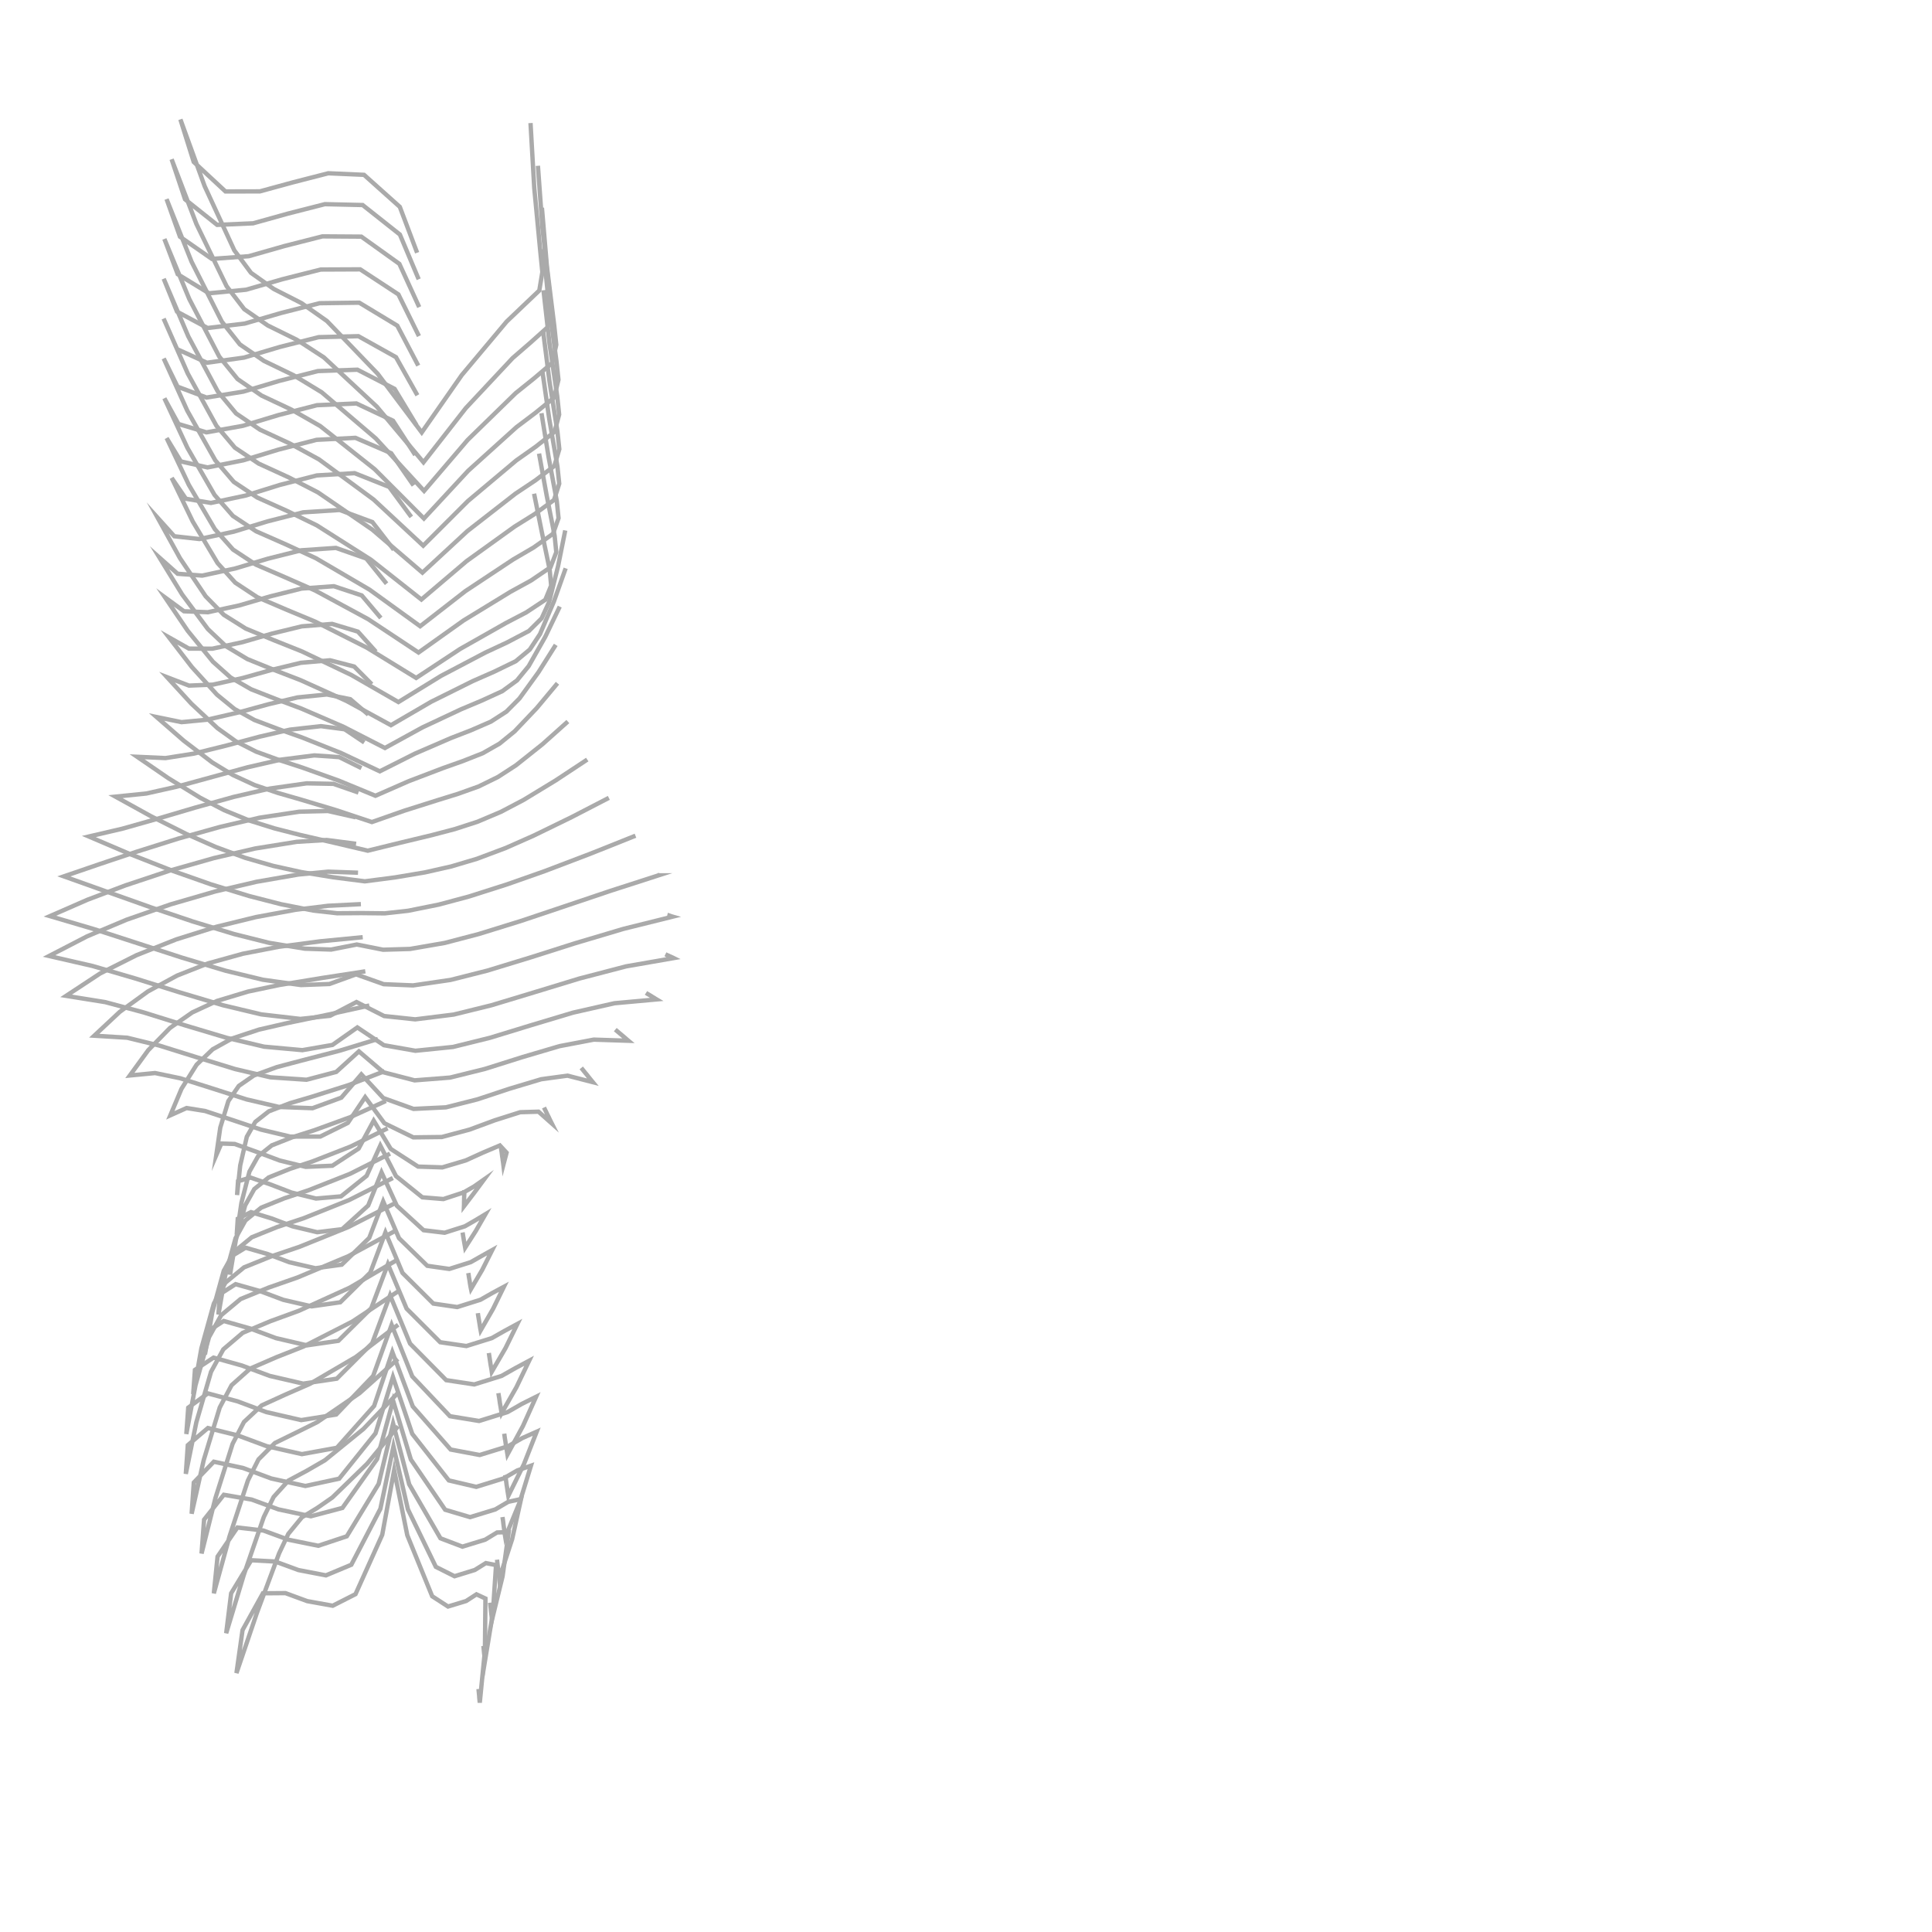
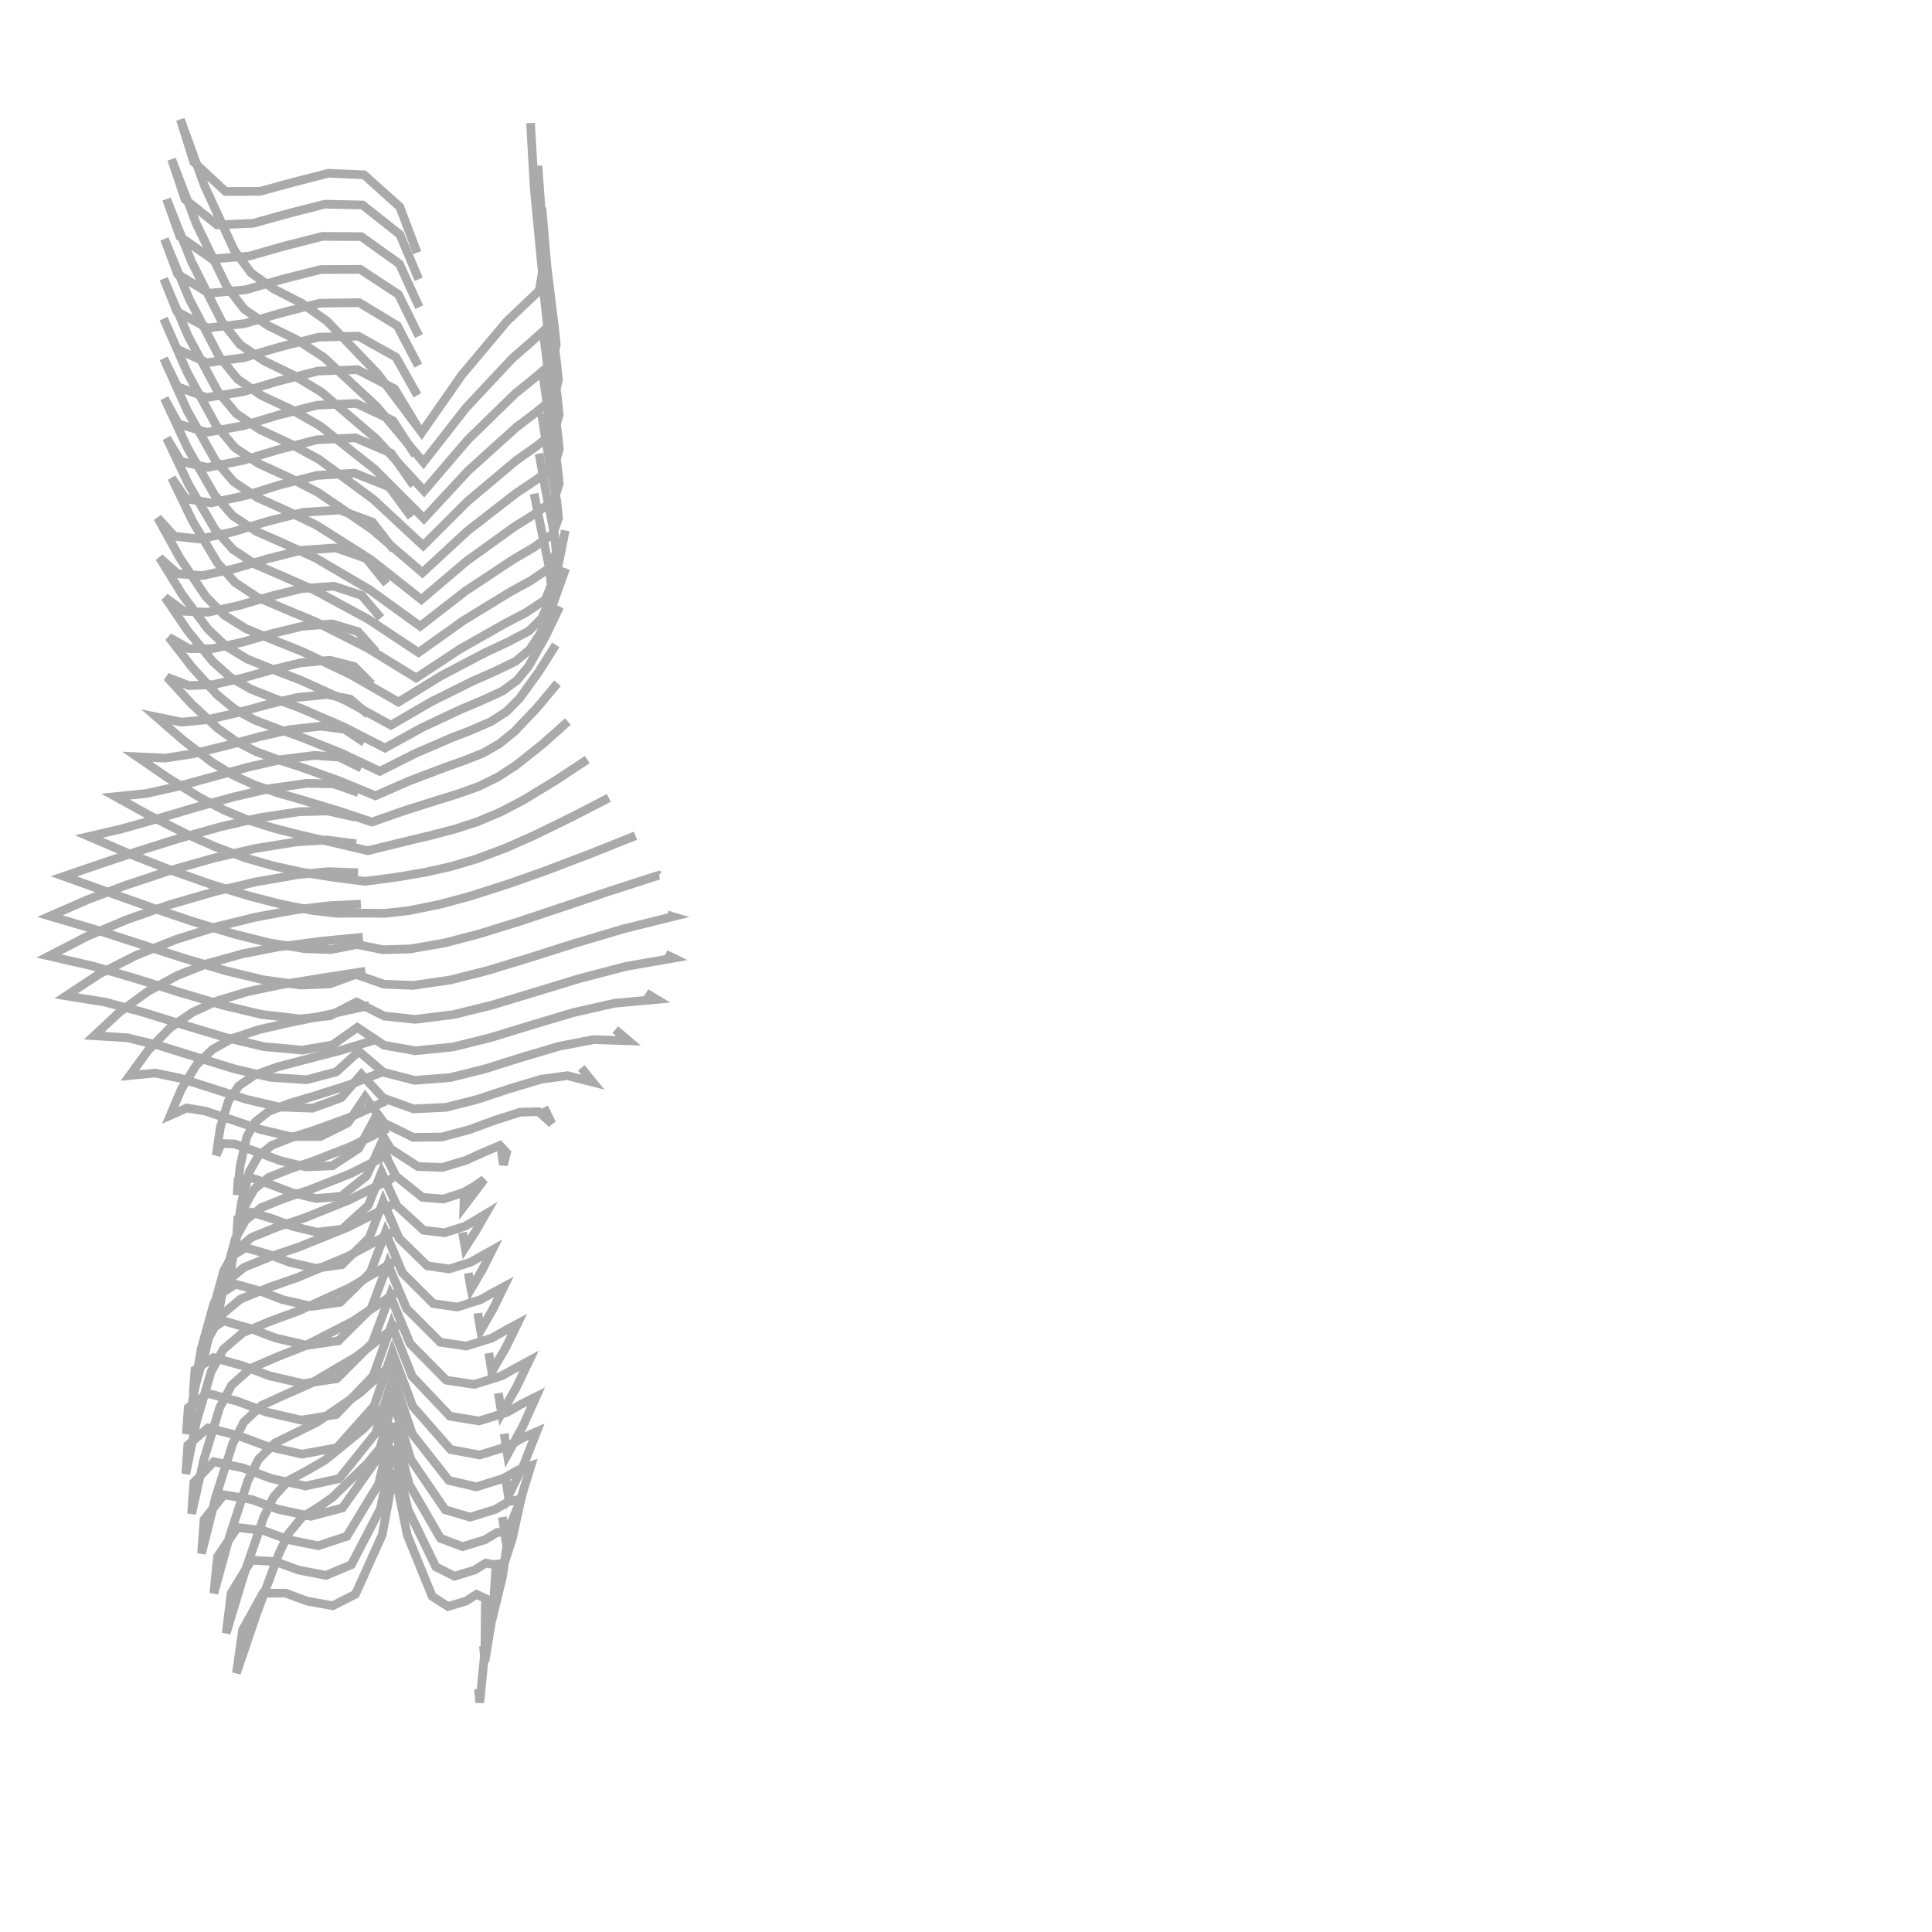
- <svg xmlns="http://www.w3.org/2000/svg" id="Ebene_1" width="222" height="222" viewBox="0 0 222 222">
-   <polyline points="45.74 163.89 42.19 168.19 38.19 172.07 36.46 173.27 34.69 174.35 33.13 176.25 32.07 178.49 29.52 185.33 27.17 192.25 27.87 187.31 30.21 183.08 32.8 183.06 35.3 183.98 38.23 184.51 40.85 183.18 43.92 176.36 45.29 168.93 46.8 176.41 49.66 183.42 51.48 184.6 53.56 183.97 54.75 183.2 55.78 183.68 55.72 189.67 55.13 195.65 55.11 195.45 55.09 195.25 55.07 195.05 55.06 194.85 55.04 194.66 55.02 194.46 55 194.27 54.99 194.08" fill="none" stroke="#aaa" stroke-miterlimit="10" stroke-width=".5" />
-   <polyline points="45.71 160.07 41.76 164.2 37.34 167.79 35.25 169 33.15 170.12 31.44 172.01 30.31 174.32 28.02 180.95 25.99 187.67 26.56 183.08 28.87 179.28 31.63 179.43 34.29 180.41 37.45 181.02 40.37 179.8 43.71 173.37 45.21 166.2 46.87 173.43 50.08 180.04 52.23 181.12 54.56 180.4 55.83 179.61 57 179.84 56.63 185.39 55.72 190.9 55.7 190.67 55.68 190.45 55.66 190.22 55.63 190 55.61 189.78 55.59 189.56 55.57 189.35 55.55 189.13" fill="none" stroke="#aaa" stroke-miterlimit="10" stroke-width=".5" />
-   <polyline points="45.72 156.15 41.32 160.08 36.46 163.41 34.02 164.62 31.59 165.81 29.7 167.7 28.49 170.11 26.37 176.55 24.57 183.09 25 178.86 27.28 175.52 30.27 175.87 33.13 176.92 36.57 177.62 39.85 176.53 43.51 170.51 45.17 163.57 47.02 170.56 50.61 176.76 53.14 177.72 55.75 176.92 57.12 176.09 58.45 176.05 57.75 181.13 56.53 186.14 56.51 185.89 56.48 185.63 56.45 185.38 56.42 185.14 56.4 184.89 56.37 184.65 56.34 184.4 56.32 184.16" fill="none" stroke="#aaa" stroke-miterlimit="10" stroke-width=".5" />
-   <polyline points="45.75 152.22 40.88 155.93 35.6 159.02 32.81 160.24 30.07 161.49 28.03 163.4 26.73 165.9 24.75 172.15 23.16 178.51 23.45 174.62 25.72 171.76 28.92 172.31 32 173.44 35.72 174.23 39.35 173.27 43.33 167.66 45.17 160.94 47.21 167.71 51.15 173.48 54.02 174.33 56.92 173.44 58.4 172.57 59.87 172.25 58.85 176.86 57.37 181.39 57.34 181.11 57.3 180.83 57.27 180.55 57.24 180.28 57.2 180.01 57.17 179.75 57.14 179.48 57.11 179.22" fill="none" stroke="#aaa" stroke-miterlimit="10" stroke-width=".5" />
-   <polyline points="45.75 148.38 40.48 151.86 34.86 154.73 31.79 155.94 28.77 157.25 26.61 159.17 25.25 161.73 23.41 167.77 22.02 173.94 22.27 170.35 24.57 167.96 27.92 168.68 31.17 169.89 35.09 170.75 38.97 169.91 43.15 164.7 45.15 158.22 47.37 164.76 51.57 170.11 54.73 170.85 57.86 169.88 59.43 168.97 61.01 168.42 59.73 172.58 58.06 176.64 58.01 176.34 57.97 176.04 57.93 175.74 57.89 175.45 57.85 175.16 57.82 174.88 57.78 174.6 57.74 174.32" fill="none" stroke="#aaa" stroke-miterlimit="10" stroke-width=".5" />
-   <polyline points="45.7 144.73 40.17 147.97 34.34 150.62 31.08 151.81 27.89 153.15 25.66 155.05 24.25 157.63 22.56 163.43 21.35 169.36 21.58 166.06 23.89 164.09 27.32 164.94 30.66 166.18 34.69 167.09 38.71 166.36 42.99 161.55 45.08 155.35 47.43 161.61 51.78 166.56 55.12 167.19 58.39 166.18 60.03 165.24 61.67 164.51 60.2 168.25 58.41 171.88 58.36 171.57 58.31 171.26 58.27 170.96 58.22 170.66 58.18 170.36 58.14 170.07 58.1 169.78 58.06 169.49" fill="none" stroke="#aaa" stroke-miterlimit="10" stroke-width=".5" />
-   <polyline points="45.61 141.33 40.03 144.34 34.19 146.79 30.87 147.95 27.64 149.27 25.42 151.12 24.02 153.65 22.47 159.15 21.41 164.78 21.63 161.75 23.88 160.11 27.29 161.02 30.61 162.26 34.61 163.18 38.63 162.54 42.88 158.1 45 152.23 47.37 158.16 51.7 162.73 55.05 163.28 58.32 162.26 59.96 161.32 61.6 160.5 60.09 163.86 58.31 167.13 58.26 166.82 58.21 166.51 58.16 166.21 58.11 165.91 58.07 165.61 58.02 165.32 57.98 165.03 57.94 164.74" fill="none" stroke="#aaa" stroke-miterlimit="10" stroke-width=".5" />
-   <polyline points="45.42 138.24 40.02 141 34.4 143.27 31.18 144.36 28.04 145.63 25.91 147.38 24.57 149.79 23.14 154.93 22.2 160.2 22.4 157.41 24.54 156 27.8 156.91 30.99 158.1 34.84 158.99 38.7 158.42 42.77 154.34 44.82 148.84 47.12 154.39 51.27 158.59 54.5 159.08 57.64 158.1 59.23 157.2 60.8 156.36 59.34 159.4 57.64 162.38 57.59 162.08 57.54 161.78 57.49 161.49 57.44 161.2 57.4 160.91 57.36 160.63 57.31 160.35 57.27 160.08" fill="none" stroke="#aaa" stroke-miterlimit="10" stroke-width=".5" />
-   <polyline points="45.14 135.36 40.1 137.9 34.87 139.99 31.86 140.99 28.93 142.17 26.96 143.79 25.71 146.02 24.4 150.77 23.55 155.63 23.73 153.07 25.71 151.79 28.74 152.65 31.71 153.76 35.28 154.59 38.88 154.07 42.66 150.32 44.57 145.26 46.72 150.37 50.58 154.23 53.59 154.67 56.51 153.76 57.99 152.92 59.45 152.13 58.09 154.9 56.51 157.62 56.47 157.34 56.42 157.06 56.37 156.79 56.33 156.52 56.29 156.25 56.25 155.99 56.21 155.73 56.17 155.47" fill="none" stroke="#aaa" stroke-miterlimit="10" stroke-width=".5" />
-   <polyline points="44.82 132.56 40.22 134.88 35.44 136.77 32.68 137.69 30.01 138.77 28.2 140.24 27.06 142.29 25.87 146.62 25.1 151.05 25.26 148.72 27.07 147.56 29.84 148.34 32.55 149.36 35.81 150.11 39.1 149.64 42.55 146.23 44.29 141.61 46.25 146.27 49.79 149.79 52.54 150.19 55.21 149.35 56.56 148.58 57.9 147.86 56.66 150.39 55.23 152.87 55.18 152.61 55.14 152.36 55.1 152.1 55.06 151.85 55.02 151.61 54.98 151.37 54.94 151.13 54.91 150.89" fill="none" stroke="#aaa" stroke-miterlimit="10" stroke-width=".5" />
-   <polyline points="44.54 129.65 40.3 131.74 35.89 133.46 33.35 134.3 30.88 135.29 29.22 136.63 28.17 138.51 27.11 142.44 26.43 146.47 26.57 144.37 28.22 143.37 30.76 144.1 33.25 145.04 36.25 145.73 39.27 145.32 42.43 142.24 44.03 138.05 45.85 142.28 49.1 145.45 51.63 145.81 54.09 145.03 55.34 144.32 56.56 143.64 55.42 145.9 54.12 148.11 54.07 147.87 54.03 147.64 53.99 147.4 53.96 147.17 53.92 146.95 53.88 146.72 53.85 146.5 53.81 146.28" fill="none" stroke="#aaa" stroke-miterlimit="10" stroke-width=".5" />
-   <polyline points="44.34 126.51 40.27 128.36 36.06 129.89 33.61 130.67 31.23 131.61 29.65 132.87 28.66 134.63 27.74 138.22 27.2 141.89 27.32 140.04 28.84 139.28 31.25 140.02 33.6 140.91 36.45 141.59 39.32 141.24 42.31 138.52 43.84 134.71 45.6 138.55 48.67 141.36 51.09 141.65 53.42 140.91 54.62 140.22 55.78 139.52 54.67 141.45 53.45 143.36 53.41 143.13 53.37 142.91 53.33 142.68 53.29 142.46 53.26 142.25 53.22 142.04 53.19 141.83 53.15 141.62" fill="none" stroke="#aaa" stroke-miterlimit="10" stroke-width=".5" />
-   <polyline points="44.2 123.08 40.07 124.68 35.84 126.02 33.33 126.76 30.89 127.7 29.34 128.91 28.36 130.62 27.6 133.93 27.24 137.32 27.35 135.73 28.79 135.31 31.15 136.13 33.49 137.03 36.31 137.72 39.19 137.47 42.13 135.11 43.7 131.63 45.5 135.14 48.53 137.58 50.95 137.78 53.27 137.02 54.49 136.32 55.63 135.52 54.49 137.06 53.31 138.61 53.32 138.36 53.32 138.12 53.33 137.88 53.33 137.65 53.34 137.42 53.35 137.19 53.36 136.97 53.36 136.75" fill="none" stroke="#aaa" stroke-miterlimit="10" stroke-width=".5" />
-   <polyline points="43.42 119.39 39.03 120.73 34.59 121.88 31.83 122.61 29.17 123.58 27.44 124.78 26.24 126.52 25.31 129.57 24.85 132.74 25.43 131.4 26.97 131.45 29.56 132.38 32.14 133.35 35.13 134.08 38.19 133.95 41.21 131.98 42.94 128.77 44.9 132.02 48.04 134.05 50.83 134.14 53.52 133.34 55.48 132.45 57.44 131.62 58.21 132.45 57.84 133.85 57.81 133.6 57.77 133.34 57.74 133.09 57.7 132.85 57.67 132.61 57.64 132.37 57.6 132.14 57.57 131.91" fill="none" stroke="#aaa" stroke-miterlimit="10" stroke-width=".5" />
-   <polyline points="42.44 115.54 37.69 116.59 32.92 117.58 29.75 118.31 26.67 119.33 24.44 120.57 22.59 122.34 20.85 125.12 19.57 128.16 21.44 127.32 23.56 127.66 26.78 128.72 29.99 129.8 33.35 130.6 36.8 130.6 39.97 129.03 41.96 126.07 44.17 129.07 47.49 130.69 50.77 130.65 53.95 129.8 56.85 128.73 59.78 127.8 61.88 127.74 63.41 129.1 63.29 128.86 63.17 128.62 63.06 128.38 62.94 128.15 62.83 127.92 62.72 127.69 62.61 127.47 62.51 127.26" fill="none" stroke="#aaa" stroke-miterlimit="10" stroke-width=".5" />
-   <polyline points="41.98 111.61 37.04 112.37 32.11 113.18 28.49 113.94 24.95 115.01 22.1 116.33 19.53 118.12 17.03 120.68 14.92 123.58 17.82 123.3 20.71 123.9 24.53 125.11 28.34 126.33 32.08 127.2 35.91 127.34 39.22 126.13 41.52 123.45 44.04 126.17 47.52 127.42 51.24 127.24 54.87 126.32 58.52 125.11 62.19 124.01 65.21 123.6 68.12 124.35 67.94 124.13 67.77 123.92 67.6 123.71 67.44 123.5 67.27 123.3 67.11 123.1 66.95 122.9 66.79 122.71" fill="none" stroke="#aaa" stroke-miterlimit="10" stroke-width=".5" />
-   <polyline points="41.68 107.69 36.82 108.16 31.99 108.8 27.91 109.59 23.9 110.7 20.35 112.1 17 113.92 13.76 116.27 10.83 119.01 14.61 119.24 18.3 120.14 22.65 121.5 27.01 122.84 31.07 123.79 35.22 124.07 38.64 123.17 41.24 120.81 44.05 123.21 47.64 124.14 51.72 123.82 55.71 122.83 59.99 121.48 64.29 120.21 68.23 119.46 72.21 119.59 72.02 119.43 71.83 119.26 71.64 119.1 71.45 118.94 71.26 118.78 71.07 118.62 70.89 118.47 70.7 118.31" fill="none" stroke="#aaa" stroke-miterlimit="10" stroke-width=".5" />
-   <polyline points="41.47 103.89 37.7 104.08 33.96 104.54 29.4 105.38 24.91 106.48 20.23 107.95 15.68 109.76 11.5 111.86 7.6 114.43 12.09 115.15 16.49 116.33 21.26 117.82 26.04 119.25 30.35 120.27 34.74 120.67 38.2 120.07 41.06 118.06 44.11 120.1 47.73 120.74 52.06 120.3 56.3 119.25 61.07 117.79 65.84 116.36 70.6 115.28 75.45 114.84 75.3 114.75 75.15 114.65 74.99 114.56 74.84 114.46 74.69 114.37 74.54 114.28 74.38 114.19 74.23 114.09" fill="none" stroke="#aaa" stroke-miterlimit="10" stroke-width=".5" />
-   <polyline points="41.14 100.28 37.7 100.16 34.27 100.49 29.48 101.32 24.74 102.43 19.6 103.92 14.55 105.68 10.01 107.59 5.64 109.85 10.64 111 15.57 112.44 20.58 114.01 25.62 115.51 30.02 116.56 34.51 117.08 37.93 116.72 40.96 115.14 44.14 116.75 47.71 117.13 52.13 116.58 56.47 115.51 61.53 113.98 66.58 112.44 71.95 111.04 77.41 110.09 77.29 110.03 77.17 109.98 77.05 109.92 76.93 109.87 76.81 109.81 76.69 109.76 76.58 109.71 76.46 109.65" fill="none" stroke="#aaa" stroke-miterlimit="10" stroke-width=".5" />
-   <polyline points="40.92 96.96 37.54 96.52 34.1 96.73 29.31 97.5 24.58 98.6 19.47 100.05 14.43 101.73 10.04 103.39 5.74 105.27 10.86 106.78 15.95 108.43 20.91 110.04 25.91 111.54 30.21 112.58 34.58 113.19 37.85 113.07 40.91 111.96 44.09 113.09 47.47 113.23 51.77 112.6 56 111.53 61.04 109.99 66.07 108.39 71.65 106.73 77.29 105.33 77.22 105.31 77.14 105.28 77.07 105.26 76.99 105.23 76.91 105.2 76.84 105.18 76.76 105.15 76.68 105.13" fill="none" stroke="#aaa" stroke-miterlimit="10" stroke-width=".5" />
-   <polyline points="40.86 93.91 37.68 93.19 34.39 93.27 29.82 93.96 25.32 95.01 20.45 96.37 15.63 97.89 11.48 99.28 7.34 100.7 12.38 102.5 17.42 104.29 22.14 105.88 26.9 107.33 30.93 108.34 35.02 109.01 38.05 109.11 41 108.53 44.02 109.13 47.11 109.04 51.1 108.35 55.03 107.32 59.84 105.83 64.61 104.23 70.13 102.37 75.68 100.58 75.67 100.58 75.66 100.57 75.65 100.57 75.63 100.57 75.62 100.57 75.61 100.56 75.6 100.56 75.58 100.56" fill="none" stroke="#aaa" stroke-miterlimit="10" stroke-width=".5" />
-   <polyline points="41.19 91.07 38.32 90.07 35.24 90.01 31.01 90.61 26.85 91.57 22.36 92.82 17.89 94.14 14.07 95.22 10.21 96.12 15.01 98.17 19.87 100.08 24.22 101.61 28.63 102.96 32.29 103.9 36 104.63 38.75 104.94 41.5 104.92 44.21 104.95 46.91 104.65 50.43 103.94 53.9 103.01 58.26 101.62 62.58 100.1 67.81 98.11 73.02 96.03" fill="none" stroke="#aaa" stroke-miterlimit="10" stroke-width=".5" />
-   <polyline points="41.53 88.26 38.98 87 36.12 86.8 32.26 87.29 28.47 88.16 24.38 89.28 20.29 90.4 16.81 91.18 13.27 91.54 17.31 93.77 21.43 95.84 24.76 97.31 28.17 98.57 31.37 99.49 34.62 100.21 38.26 100.8 41.92 101.27 45.39 100.82 48.84 100.24 51.85 99.56 54.81 98.68 58.11 97.44 61.34 96.01 65.67 93.9 69.96 91.68" fill="none" stroke="#aaa" stroke-miterlimit="10" stroke-width=".5" />
-   <polyline points="41.86 85.31 39.6 83.8 36.88 83.44 33.32 83.84 29.82 84.65 26.05 85.66 22.25 86.6 19.01 87.11 15.76 86.96 19.33 89.41 23.01 91.67 25.77 93.1 28.64 94.28 31.52 95.18 34.45 95.93 38.35 96.83 42.26 97.75 45.93 96.85 49.59 95.97 52.26 95.27 54.88 94.42 57.57 93.28 60.16 91.92 63.86 89.67 67.48 87.28" fill="none" stroke="#aaa" stroke-miterlimit="10" stroke-width=".5" />
-   <polyline points="42.32 82.11 40.25 80.34 37.56 79.8 34.18 80.14 30.86 80.92 27.35 81.88 23.8 82.7 20.86 82.98 17.99 82.39 21.11 85.11 24.39 87.61 26.75 89.05 29.26 90.21 31.95 91.12 34.69 91.91 38.72 93.12 42.73 94.46 46.44 93.16 50.2 91.97 52.62 91.22 55 90.37 57.22 89.28 59.3 87.93 62.34 85.51 65.25 82.91" fill="none" stroke="#aaa" stroke-miterlimit="10" stroke-width=".5" />
-   <polyline points="42.72 78.62 40.7 76.59 37.92 75.87 34.56 76.16 31.27 76.96 27.88 77.91 24.46 78.67 21.72 78.78 19.19 77.81 21.98 80.85 24.99 83.67 27.11 85.19 29.43 86.37 32.07 87.33 34.74 88.2 38.98 89.72 43.14 91.44 46.97 89.76 50.88 88.27 53.19 87.45 55.47 86.55 57.4 85.45 59.13 84.04 61.68 81.36 64.06 78.51" fill="none" stroke="#aaa" stroke-miterlimit="10" stroke-width=".5" />
-   <polyline points="43.2 74.89 41.13 72.58 38.16 71.69 34.68 71.97 31.27 72.8 27.86 73.79 24.4 74.54 21.71 74.53 19.41 73.23 22.04 76.64 24.93 79.82 26.95 81.47 29.23 82.73 31.94 83.76 34.68 84.73 39.22 86.54 43.64 88.63 47.67 86.6 51.81 84.81 54.13 83.91 56.41 82.92 58.19 81.77 59.69 80.26 61.87 77.25 63.86 74.1" fill="none" stroke="#aaa" stroke-miterlimit="10" stroke-width=".5" />
-   <polyline points="43.76 71.01 41.57 68.42 38.36 67.36 34.65 67.63 31.04 68.53 27.48 69.57 23.88 70.35 21.14 70.24 18.97 68.65 21.56 72.47 24.47 76.04 26.5 77.85 28.85 79.2 31.72 80.33 34.61 81.41 39.49 83.52 44.23 85.95 48.53 83.59 52.96 81.51 55.36 80.5 57.72 79.42 59.41 78.18 60.75 76.54 62.65 73.18 64.32 69.7" fill="none" stroke="#aaa" stroke-miterlimit="10" stroke-width=".5" />
-   <polyline points="44.42 67.07 42.09 64.18 38.6 62.96 34.63 63.23 30.77 64.2 27.03 65.32 23.24 66.14 20.41 65.93 18.33 64.08 20.93 68.31 23.89 72.29 25.97 74.26 28.42 75.73 31.47 76.97 34.55 78.16 39.83 80.55 44.92 83.33 49.54 80.64 54.31 78.27 56.81 77.17 59.26 75.98 60.88 74.63 62.05 72.86 63.64 69.13 65 65.3" fill="none" stroke="#aaa" stroke-miterlimit="10" stroke-width=".5" />
-   <polyline points="45.25 63.17 42.79 59.99 39.03 58.6 34.83 58.87 30.74 59.91 26.87 61.09 22.92 61.94 20.03 61.62 18.12 59.5 20.68 64.14 23.63 68.52 25.72 70.65 28.24 72.23 31.46 73.56 34.71 74.86 40.35 77.55 45.78 80.67 50.68 77.66 55.76 74.99 58.31 73.8 60.78 72.5 62.24 71.05 63.1 69.16 64.12 65.08 64.95 60.95" fill="none" stroke="#aaa" stroke-miterlimit="10" stroke-width=".5" />
-   <polyline points="47.26 59.4 44.72 55.95 40.75 54.37 36.4 54.63 32.16 55.72 28.24 56.94 24.24 57.79 21.36 57.31 19.73 54.92 22.15 59.93 25 64.7 27.03 66.95 29.56 68.62 32.88 70.04 36.22 71.43 42.15 74.42 47.82 77.9 52.87 74.57 58.13 71.59 60.47 70.37 62.66 68.92 63.33 67.28 63.16 65.45 62.25 61.1 61.37 56.73" fill="none" stroke="#aaa" stroke-miterlimit="10" stroke-width=".5" />
-   <polyline points="47.52 55.78 44.95 52.08 40.84 50.31 36.37 50.54 32.01 51.66 27.97 52.89 23.85 53.71 20.78 53.02 19.15 50.34 21.69 55.7 24.69 60.81 26.78 63.15 29.4 64.88 32.8 66.35 36.21 67.85 42.31 71.15 48.09 74.98 53.26 71.3 58.66 68 61.03 66.7 63.26 65.18 63.92 63.45 63.73 61.55 62.8 56.85 61.94 52.12" fill="none" stroke="#aaa" stroke-miterlimit="10" stroke-width=".5" />
-   <polyline points="47.71 52.28 45.16 48.34 40.95 46.36 36.42 46.56 32.01 47.69 27.91 48.93 23.72 49.68 20.51 48.72 18.89 45.77 21.53 51.45 24.65 56.87 26.76 59.28 29.43 61.05 32.88 62.57 36.29 64.14 42.47 67.76 48.28 71.96 53.48 67.92 58.96 64.29 61.32 62.91 63.54 61.34 64.18 59.54 63.98 57.58 63.04 52.54 62.22 47.48" fill="none" stroke="#aaa" stroke-miterlimit="10" stroke-width=".5" />
-   <polyline points="47.85 48.84 45.34 44.68 41.07 42.48 36.52 42.64 32.08 43.77 27.96 45 23.73 45.68 20.4 44.43 18.81 41.19 21.52 47.19 24.74 52.9 26.86 55.37 29.56 57.17 33.01 58.72 36.41 60.37 42.63 64.32 48.42 68.89 53.61 64.48 59.13 60.51 61.45 59.06 63.66 57.45 64.26 55.58 64.05 53.58 63.12 48.19 62.34 42.78" fill="none" stroke="#aaa" stroke-miterlimit="10" stroke-width=".5" />
-   <polyline points="47.96 45.42 45.5 41.04 41.18 38.63 36.62 38.74 32.18 39.86 28.04 41.09 23.78 41.68 20.35 40.12 18.8 36.61 21.57 42.91 24.87 48.93 26.99 51.44 29.72 53.27 33.17 54.85 36.54 56.58 42.78 60.86 48.54 65.8 53.7 61.03 59.24 56.72 61.53 55.19 63.7 53.54 64.27 51.61 64.05 49.56 63.14 43.83 62.41 38.08" fill="none" stroke="#aaa" stroke-miterlimit="10" stroke-width=".5" />
-   <polyline points="48.06 42.01 45.65 37.42 41.28 34.78 36.72 34.84 32.28 35.97 28.12 37.18 23.85 37.69 20.34 35.81 18.81 32.03 21.63 38.64 25.01 44.96 27.13 47.51 29.87 49.37 33.32 50.97 36.66 52.79 42.93 57.4 48.63 62.7 53.77 57.57 59.32 52.91 61.57 51.32 63.72 49.62 64.25 47.63 64.03 45.54 63.14 39.46 62.45 33.35" fill="none" stroke="#aaa" stroke-miterlimit="10" stroke-width=".5" />
-   <polyline points="48.14 38.62 45.78 33.83 41.39 30.95 36.86 30.97 32.43 32.09 28.28 33.29 24.01 33.7 20.42 31.51 18.89 27.46 21.75 34.36 25.19 40.97 27.3 43.56 30.05 45.45 33.49 47.07 36.8 48.96 43.06 53.92 48.71 59.58 53.8 54.09 59.35 49.08 61.55 47.42 63.67 45.69 64.17 43.64 63.94 41.5 63.08 35.08 62.43 28.62" fill="none" stroke="#aaa" stroke-miterlimit="10" stroke-width=".5" />
-   <polyline points="48.17 35.29 45.89 30.32 41.52 27.19 37.05 27.16 32.69 28.27 28.58 29.44 24.34 29.75 20.68 27.2 19.14 22.88 22.01 30.07 25.49 36.96 27.57 39.58 30.33 41.47 33.74 43.12 36.97 45.08 43.18 50.38 48.73 56.41 53.74 50.55 59.25 45.18 61.39 43.46 63.46 41.7 63.92 39.61 63.69 37.44 62.85 30.67 62.27 23.87" fill="none" stroke="#aaa" stroke-miterlimit="10" stroke-width=".5" />
-   <polyline points="48.11 32.09 45.95 26.95 41.67 23.56 37.33 23.46 33.1 24.54 29.08 25.66 24.95 25.84 21.26 22.9 19.72 18.3 22.57 25.74 26.04 32.89 28.06 35.52 30.77 37.4 34.1 39.04 37.22 41.07 43.3 46.73 48.66 53.12 53.52 46.9 58.9 41.15 60.93 39.39 62.93 37.6 63.34 35.49 63.11 33.3 62.33 26.19 61.81 19.05" fill="none" stroke="#aaa" stroke-miterlimit="10" stroke-width=".5" />
-   <polyline points="47.93 29.04 45.94 23.77 41.83 20.09 37.72 19.91 33.71 20.94 29.86 21.99 25.91 22 22.26 18.61 20.73 13.72 23.51 21.38 26.92 28.76 28.84 31.35 31.45 33.2 34.64 34.83 37.57 36.89 43.4 42.95 48.46 49.69 53.06 43.1 58.22 36.95 60.1 35.16 61.97 33.38 62.32 31.26 62.1 29.07 61.39 21.62 60.96 14.14" fill="none" stroke="#aaa" stroke-miterlimit="10" stroke-width=".5" />
+ <svg xmlns="http://www.w3.org/2000/svg" baseProfile="full" height="222" version="1.1" width="222">
+   <defs />
+   <polyline fill="none" points="45.74 163.89 42.19 168.19 38.19 172.07 36.46 173.27 34.69 174.35 33.13 176.25 32.07 178.49 29.52 185.33 27.17 192.25 27.87 187.31 30.21 183.08 32.8 183.06 35.3 183.98 38.23 184.51 40.85 183.18 43.92 176.36 45.29 168.93 46.8 176.41 49.66 183.42 51.48 184.6 53.56 183.97 54.75 183.2 55.78 183.68 55.72 189.67 55.13 195.65 55.11 195.45 55.09 195.25 55.07 195.05 55.06 194.85 55.04 194.66 55.02 194.46 55 194.27 54.99 194.08" stroke="#aaa" stroke-width="1" />
+   <polyline fill="none" points="45.71 160.07 41.76 164.2 37.34 167.79 35.25 169 33.15 170.12 31.44 172.01 30.31 174.32 28.02 180.95 25.99 187.67 26.56 183.08 28.87 179.28 31.63 179.43 34.29 180.41 37.45 181.02 40.37 179.8 43.71 173.37 45.21 166.2 46.87 173.43 50.08 180.04 52.23 181.12 54.56 180.4 55.83 179.61 57 179.84 56.63 185.39 55.72 190.9 55.7 190.67 55.68 190.45 55.66 190.22 55.63 190 55.61 189.78 55.59 189.56 55.57 189.35 55.55 189.13" stroke="#aaa" stroke-width="1" />
+   <polyline fill="none" points="45.72 156.15 41.32 160.08 36.46 163.41 34.02 164.62 31.59 165.81 29.7 167.7 28.49 170.11 26.37 176.55 24.57 183.09 25 178.86 27.28 175.52 30.27 175.87 33.13 176.92 36.57 177.62 39.85 176.53 43.51 170.51 45.17 163.57 47.02 170.56 50.61 176.76 53.14 177.72 55.75 176.92 57.12 176.09 58.45 176.05 57.75 181.13 56.53 186.14 56.51 185.89 56.48 185.63 56.45 185.38 56.42 185.14 56.4 184.89 56.37 184.65 56.34 184.4 56.32 184.16" stroke="#aaa" stroke-width="1" />
+   <polyline fill="none" points="45.75 152.22 40.88 155.93 35.6 159.02 32.81 160.24 30.07 161.49 28.03 163.4 26.73 165.9 24.75 172.15 23.16 178.51 23.45 174.62 25.72 171.76 28.92 172.31 32 173.44 35.72 174.23 39.35 173.27 43.33 167.66 45.17 160.94 47.21 167.71 51.15 173.48 54.02 174.33 56.92 173.44 58.4 172.57 59.87 172.25 58.85 176.86 57.37 181.39 57.34 181.11 57.3 180.83 57.27 180.55 57.24 180.28 57.2 180.01 57.17 179.75 57.14 179.48 57.11 179.22" stroke="#aaa" stroke-width="1" />
+   <polyline fill="none" points="45.75 148.38 40.48 151.86 34.86 154.73 31.79 155.94 28.77 157.25 26.61 159.17 25.25 161.73 23.41 167.77 22.02 173.94 22.27 170.35 24.57 167.96 27.92 168.68 31.17 169.89 35.09 170.75 38.97 169.91 43.15 164.7 45.15 158.22 47.37 164.76 51.57 170.11 54.73 170.85 57.86 169.88 59.43 168.97 61.01 168.42 59.73 172.58 58.06 176.64 58.01 176.34 57.97 176.04 57.93 175.74 57.89 175.45 57.85 175.16 57.82 174.88 57.78 174.6 57.74 174.32" stroke="#aaa" stroke-width="1" />
+   <polyline fill="none" points="45.7 144.73 40.17 147.97 34.34 150.62 31.08 151.81 27.89 153.15 25.66 155.05 24.25 157.63 22.56 163.43 21.35 169.36 21.58 166.06 23.89 164.09 27.32 164.94 30.66 166.18 34.69 167.09 38.71 166.36 42.99 161.55 45.08 155.35 47.43 161.61 51.78 166.56 55.12 167.19 58.39 166.18 60.03 165.24 61.67 164.51 60.2 168.25 58.41 171.88 58.36 171.57 58.31 171.26 58.27 170.96 58.22 170.66 58.18 170.36 58.14 170.07 58.1 169.78 58.06 169.49" stroke="#aaa" stroke-width="1" />
+   <polyline fill="none" points="45.61 141.33 40.03 144.34 34.19 146.79 30.87 147.95 27.64 149.27 25.42 151.12 24.02 153.65 22.47 159.15 21.41 164.78 21.63 161.75 23.88 160.11 27.29 161.02 30.61 162.26 34.61 163.18 38.63 162.54 42.88 158.1 45 152.23 47.37 158.16 51.7 162.73 55.05 163.28 58.32 162.26 59.96 161.32 61.6 160.5 60.09 163.86 58.31 167.13 58.26 166.82 58.21 166.51 58.16 166.21 58.11 165.91 58.07 165.61 58.02 165.32 57.98 165.03 57.94 164.74" stroke="#aaa" stroke-width="1" />
+   <polyline fill="none" points="45.42 138.24 40.02 141 34.4 143.27 31.18 144.36 28.04 145.63 25.91 147.38 24.57 149.79 23.14 154.93 22.2 160.2 22.4 157.41 24.54 156 27.8 156.91 30.99 158.1 34.84 158.99 38.7 158.42 42.77 154.34 44.82 148.84 47.12 154.39 51.27 158.59 54.5 159.08 57.64 158.1 59.23 157.2 60.8 156.36 59.34 159.4 57.64 162.38 57.59 162.08 57.54 161.78 57.49 161.49 57.44 161.2 57.4 160.91 57.36 160.63 57.31 160.35 57.27 160.08" stroke="#aaa" stroke-width="1" />
+   <polyline fill="none" points="45.14 135.36 40.1 137.9 34.87 139.99 31.86 140.99 28.93 142.17 26.96 143.79 25.71 146.02 24.4 150.77 23.55 155.63 23.73 153.07 25.71 151.79 28.74 152.65 31.71 153.76 35.28 154.59 38.88 154.07 42.66 150.32 44.57 145.26 46.72 150.37 50.58 154.23 53.59 154.67 56.51 153.76 57.99 152.92 59.45 152.13 58.09 154.9 56.51 157.62 56.47 157.34 56.42 157.06 56.37 156.79 56.33 156.52 56.29 156.25 56.25 155.99 56.21 155.73 56.17 155.47" stroke="#aaa" stroke-width="1" />
+   <polyline fill="none" points="44.82 132.56 40.22 134.88 35.44 136.77 32.68 137.69 30.01 138.77 28.2 140.24 27.06 142.29 25.87 146.62 25.1 151.05 25.26 148.72 27.07 147.56 29.84 148.34 32.55 149.36 35.81 150.11 39.1 149.64 42.55 146.23 44.29 141.61 46.25 146.27 49.79 149.79 52.54 150.19 55.21 149.35 56.56 148.58 57.9 147.86 56.66 150.39 55.23 152.87 55.18 152.61 55.14 152.36 55.1 152.1 55.06 151.85 55.02 151.61 54.98 151.37 54.94 151.13 54.91 150.89" stroke="#aaa" stroke-width="1" />
+   <polyline fill="none" points="44.54 129.65 40.3 131.74 35.89 133.46 33.35 134.3 30.88 135.29 29.22 136.63 28.17 138.51 27.11 142.44 26.43 146.47 26.57 144.37 28.22 143.37 30.76 144.1 33.25 145.04 36.25 145.73 39.27 145.32 42.43 142.24 44.03 138.05 45.85 142.28 49.1 145.45 51.63 145.81 54.09 145.03 55.34 144.32 56.56 143.64 55.42 145.9 54.12 148.11 54.07 147.87 54.03 147.64 53.99 147.4 53.96 147.17 53.92 146.95 53.88 146.72 53.85 146.5 53.81 146.28" stroke="#aaa" stroke-width="1" />
+   <polyline fill="none" points="44.34 126.51 40.27 128.36 36.06 129.89 33.61 130.67 31.23 131.61 29.65 132.87 28.66 134.63 27.74 138.22 27.2 141.89 27.32 140.04 28.84 139.28 31.25 140.02 33.6 140.91 36.45 141.59 39.32 141.24 42.31 138.52 43.84 134.71 45.6 138.55 48.67 141.36 51.09 141.65 53.42 140.91 54.62 140.22 55.78 139.52 54.67 141.45 53.45 143.36 53.41 143.13 53.37 142.91 53.33 142.68 53.29 142.46 53.26 142.25 53.22 142.04 53.19 141.83 53.15 141.62" stroke="#aaa" stroke-width="1" />
+   <polyline fill="none" points="44.2 123.08 40.07 124.68 35.84 126.02 33.33 126.76 30.89 127.7 29.34 128.91 28.36 130.62 27.6 133.93 27.24 137.32 27.35 135.73 28.79 135.31 31.15 136.13 33.49 137.03 36.31 137.72 39.19 137.47 42.13 135.11 43.7 131.63 45.5 135.14 48.53 137.58 50.95 137.78 53.27 137.02 54.49 136.32 55.63 135.52 54.49 137.06 53.31 138.61 53.32 138.36 53.32 138.12 53.33 137.88 53.33 137.65 53.34 137.42 53.35 137.19 53.36 136.97 53.36 136.75" stroke="#aaa" stroke-width="1" />
+   <polyline fill="none" points="43.42 119.39 39.03 120.73 34.59 121.88 31.83 122.61 29.17 123.58 27.44 124.78 26.24 126.52 25.31 129.57 24.85 132.74 25.43 131.4 26.97 131.45 29.56 132.38 32.14 133.35 35.13 134.08 38.19 133.95 41.21 131.98 42.94 128.77 44.9 132.02 48.04 134.05 50.83 134.14 53.52 133.34 55.48 132.45 57.44 131.62 58.21 132.45 57.84 133.85 57.81 133.6 57.77 133.34 57.74 133.09 57.7 132.85 57.67 132.61 57.64 132.37 57.6 132.14 57.57 131.91" stroke="#aaa" stroke-width="1" />
+   <polyline fill="none" points="42.44 115.54 37.69 116.59 32.92 117.58 29.75 118.31 26.67 119.33 24.44 120.57 22.59 122.34 20.85 125.12 19.57 128.16 21.44 127.32 23.56 127.66 26.78 128.72 29.99 129.8 33.35 130.6 36.8 130.6 39.97 129.03 41.96 126.07 44.17 129.07 47.49 130.69 50.77 130.65 53.95 129.8 56.85 128.73 59.78 127.8 61.88 127.74 63.41 129.1 63.29 128.86 63.17 128.62 63.06 128.38 62.94 128.15 62.83 127.92 62.72 127.69 62.61 127.47 62.51 127.26" stroke="#aaa" stroke-width="1" />
+   <polyline fill="none" points="41.98 111.61 37.04 112.37 32.11 113.18 28.49 113.94 24.95 115.01 22.1 116.33 19.53 118.12 17.03 120.68 14.92 123.58 17.82 123.3 20.71 123.9 24.53 125.11 28.34 126.33 32.08 127.2 35.91 127.34 39.22 126.13 41.52 123.45 44.04 126.17 47.52 127.42 51.24 127.24 54.87 126.32 58.52 125.11 62.19 124.01 65.21 123.6 68.12 124.35 67.94 124.13 67.77 123.92 67.6 123.71 67.44 123.5 67.27 123.3 67.11 123.1 66.95 122.9 66.79 122.71" stroke="#aaa" stroke-width="1" />
+   <polyline fill="none" points="41.68 107.69 36.82 108.16 31.99 108.8 27.91 109.59 23.9 110.7 20.35 112.1 17 113.92 13.76 116.27 10.83 119.01 14.61 119.24 18.3 120.14 22.65 121.5 27.01 122.84 31.07 123.79 35.22 124.07 38.64 123.17 41.24 120.81 44.05 123.21 47.64 124.14 51.72 123.82 55.71 122.83 59.99 121.48 64.29 120.21 68.23 119.46 72.21 119.59 72.02 119.43 71.83 119.26 71.64 119.1 71.45 118.94 71.26 118.78 71.07 118.62 70.89 118.47 70.7 118.31" stroke="#aaa" stroke-width="1" />
+   <polyline fill="none" points="41.47 103.89 37.7 104.08 33.96 104.54 29.4 105.38 24.91 106.48 20.23 107.95 15.68 109.76 11.5 111.86 7.6 114.43 12.09 115.15 16.49 116.33 21.26 117.82 26.04 119.25 30.35 120.27 34.74 120.67 38.2 120.07 41.06 118.06 44.11 120.1 47.73 120.74 52.06 120.3 56.3 119.25 61.07 117.79 65.84 116.36 70.6 115.28 75.45 114.84 75.3 114.75 75.15 114.65 74.99 114.56 74.84 114.46 74.69 114.37 74.54 114.28 74.38 114.19 74.23 114.09" stroke="#aaa" stroke-width="1" />
+   <polyline fill="none" points="41.14 100.28 37.7 100.16 34.27 100.49 29.48 101.32 24.74 102.43 19.6 103.92 14.55 105.68 10.01 107.59 5.64 109.85 10.64 111 15.57 112.44 20.58 114.01 25.62 115.51 30.02 116.56 34.51 117.08 37.93 116.72 40.96 115.14 44.14 116.75 47.71 117.13 52.13 116.58 56.47 115.51 61.53 113.98 66.58 112.44 71.95 111.04 77.41 110.09 77.29 110.03 77.17 109.98 77.05 109.92 76.93 109.87 76.81 109.81 76.69 109.76 76.58 109.71 76.46 109.65" stroke="#aaa" stroke-width="1" />
+   <polyline fill="none" points="40.92 96.96 37.54 96.52 34.1 96.73 29.31 97.5 24.58 98.6 19.47 100.05 14.43 101.73 10.04 103.39 5.74 105.27 10.86 106.78 15.95 108.43 20.91 110.04 25.91 111.54 30.21 112.58 34.58 113.19 37.85 113.07 40.91 111.96 44.09 113.09 47.47 113.23 51.77 112.6 56 111.53 61.04 109.99 66.07 108.39 71.65 106.73 77.29 105.33 77.22 105.31 77.14 105.28 77.07 105.26 76.99 105.23 76.91 105.2 76.84 105.18 76.76 105.15 76.68 105.13" stroke="#aaa" stroke-width="1" />
+   <polyline fill="none" points="40.86 93.91 37.68 93.19 34.39 93.27 29.82 93.96 25.32 95.01 20.45 96.37 15.63 97.89 11.48 99.28 7.34 100.7 12.38 102.5 17.42 104.29 22.14 105.88 26.9 107.33 30.93 108.34 35.02 109.01 38.05 109.11 41 108.53 44.02 109.13 47.11 109.04 51.1 108.35 55.03 107.32 59.84 105.83 64.61 104.23 70.13 102.37 75.68 100.58 75.67 100.58 75.66 100.57 75.65 100.57 75.63 100.57 75.62 100.57 75.61 100.56 75.6 100.56 75.58 100.56" stroke="#aaa" stroke-width="1" />
+   <polyline fill="none" points="41.19 91.07 38.32 90.07 35.24 90.01 31.01 90.61 26.85 91.57 22.36 92.82 17.89 94.14 14.07 95.22 10.21 96.12 15.01 98.17 19.87 100.08 24.22 101.61 28.63 102.96 32.29 103.9 36 104.63 38.75 104.94 41.5 104.92 44.21 104.95 46.91 104.65 50.43 103.94 53.9 103.01 58.26 101.62 62.58 100.1 67.81 98.11 73.02 96.03" stroke="#aaa" stroke-width="1" />
+   <polyline fill="none" points="41.53 88.26 38.98 87 36.12 86.8 32.26 87.29 28.47 88.16 24.38 89.28 20.29 90.4 16.81 91.18 13.27 91.54 17.31 93.77 21.43 95.84 24.76 97.31 28.17 98.57 31.37 99.49 34.62 100.21 38.26 100.8 41.92 101.27 45.39 100.82 48.84 100.24 51.85 99.56 54.81 98.68 58.11 97.44 61.34 96.01 65.67 93.9 69.96 91.68" stroke="#aaa" stroke-width="1" />
+   <polyline fill="none" points="41.86 85.31 39.6 83.8 36.88 83.44 33.32 83.84 29.82 84.65 26.05 85.66 22.25 86.6 19.01 87.11 15.76 86.96 19.33 89.41 23.01 91.67 25.77 93.1 28.64 94.28 31.52 95.18 34.45 95.93 38.35 96.83 42.26 97.75 45.93 96.85 49.59 95.97 52.26 95.27 54.88 94.42 57.57 93.28 60.16 91.92 63.86 89.67 67.48 87.28" stroke="#aaa" stroke-width="1" />
+   <polyline fill="none" points="42.32 82.11 40.25 80.34 37.56 79.8 34.18 80.14 30.86 80.92 27.35 81.88 23.8 82.7 20.86 82.98 17.99 82.39 21.11 85.11 24.39 87.61 26.75 89.05 29.26 90.21 31.95 91.12 34.69 91.91 38.72 93.12 42.73 94.46 46.44 93.16 50.2 91.97 52.62 91.22 55 90.37 57.22 89.28 59.3 87.93 62.34 85.51 65.25 82.91" stroke="#aaa" stroke-width="1" />
+   <polyline fill="none" points="42.72 78.62 40.7 76.59 37.92 75.87 34.56 76.16 31.27 76.96 27.88 77.91 24.46 78.67 21.72 78.78 19.19 77.81 21.98 80.85 24.99 83.67 27.11 85.19 29.43 86.37 32.07 87.33 34.74 88.2 38.98 89.72 43.14 91.44 46.97 89.76 50.88 88.27 53.19 87.45 55.47 86.55 57.4 85.45 59.13 84.04 61.68 81.36 64.06 78.51" stroke="#aaa" stroke-width="1" />
+   <polyline fill="none" points="43.2 74.89 41.13 72.58 38.16 71.69 34.68 71.97 31.27 72.8 27.86 73.79 24.4 74.54 21.71 74.53 19.41 73.23 22.04 76.64 24.93 79.82 26.95 81.47 29.23 82.73 31.94 83.76 34.68 84.73 39.22 86.54 43.64 88.63 47.67 86.6 51.81 84.81 54.13 83.91 56.41 82.92 58.19 81.77 59.69 80.26 61.87 77.25 63.86 74.1" stroke="#aaa" stroke-width="1" />
+   <polyline fill="none" points="43.76 71.01 41.57 68.42 38.36 67.36 34.65 67.63 31.04 68.53 27.48 69.57 23.88 70.35 21.14 70.24 18.97 68.65 21.56 72.47 24.47 76.04 26.5 77.85 28.85 79.2 31.72 80.33 34.61 81.41 39.49 83.52 44.23 85.95 48.53 83.59 52.96 81.51 55.36 80.5 57.72 79.42 59.41 78.18 60.75 76.54 62.65 73.18 64.32 69.7" stroke="#aaa" stroke-width="1" />
+   <polyline fill="none" points="44.42 67.07 42.09 64.18 38.6 62.96 34.63 63.23 30.77 64.2 27.03 65.32 23.24 66.14 20.41 65.93 18.33 64.08 20.93 68.31 23.89 72.29 25.97 74.26 28.42 75.73 31.47 76.97 34.55 78.16 39.83 80.55 44.92 83.33 49.54 80.64 54.31 78.27 56.81 77.17 59.26 75.98 60.88 74.63 62.05 72.86 63.64 69.13 65 65.3" stroke="#aaa" stroke-width="1" />
+   <polyline fill="none" points="45.25 63.17 42.79 59.99 39.03 58.6 34.83 58.87 30.74 59.91 26.87 61.09 22.92 61.94 20.03 61.62 18.12 59.5 20.68 64.14 23.63 68.52 25.72 70.65 28.24 72.23 31.46 73.56 34.71 74.86 40.35 77.55 45.78 80.67 50.68 77.66 55.76 74.99 58.31 73.8 60.78 72.5 62.24 71.05 63.1 69.16 64.12 65.08 64.95 60.95" stroke="#aaa" stroke-width="1" />
+   <polyline fill="none" points="47.26 59.4 44.72 55.95 40.75 54.37 36.4 54.63 32.16 55.72 28.24 56.94 24.24 57.79 21.36 57.31 19.73 54.92 22.15 59.93 25 64.7 27.03 66.95 29.56 68.62 32.88 70.04 36.22 71.43 42.15 74.42 47.82 77.9 52.87 74.57 58.13 71.59 60.47 70.37 62.66 68.92 63.33 67.28 63.16 65.45 62.25 61.1 61.37 56.73" stroke="#aaa" stroke-width="1" />
+   <polyline fill="none" points="47.52 55.78 44.95 52.08 40.84 50.31 36.37 50.54 32.01 51.66 27.97 52.89 23.85 53.71 20.78 53.02 19.15 50.34 21.69 55.7 24.69 60.81 26.78 63.15 29.4 64.88 32.8 66.35 36.21 67.85 42.31 71.15 48.09 74.98 53.26 71.3 58.66 68 61.03 66.7 63.26 65.18 63.92 63.45 63.73 61.55 62.8 56.85 61.94 52.12" stroke="#aaa" stroke-width="1" />
+   <polyline fill="none" points="47.71 52.28 45.16 48.34 40.95 46.36 36.42 46.56 32.01 47.69 27.91 48.93 23.72 49.68 20.51 48.72 18.89 45.77 21.53 51.45 24.65 56.87 26.76 59.28 29.43 61.05 32.88 62.57 36.29 64.14 42.47 67.76 48.28 71.96 53.48 67.92 58.96 64.29 61.32 62.91 63.54 61.34 64.18 59.54 63.98 57.58 63.04 52.54 62.22 47.48" stroke="#aaa" stroke-width="1" />
+   <polyline fill="none" points="47.85 48.84 45.34 44.68 41.07 42.48 36.52 42.64 32.08 43.77 27.96 45 23.73 45.68 20.4 44.43 18.81 41.19 21.52 47.19 24.74 52.9 26.86 55.37 29.56 57.17 33.01 58.72 36.41 60.37 42.63 64.32 48.42 68.89 53.61 64.48 59.13 60.51 61.45 59.06 63.66 57.45 64.26 55.58 64.05 53.58 63.12 48.19 62.34 42.78" stroke="#aaa" stroke-width="1" />
+   <polyline fill="none" points="47.96 45.42 45.5 41.04 41.18 38.63 36.62 38.74 32.18 39.86 28.04 41.09 23.78 41.68 20.35 40.12 18.8 36.61 21.57 42.91 24.87 48.93 26.99 51.44 29.72 53.27 33.17 54.85 36.54 56.58 42.78 60.86 48.54 65.8 53.7 61.03 59.24 56.72 61.53 55.19 63.7 53.54 64.27 51.61 64.05 49.56 63.14 43.83 62.41 38.08" stroke="#aaa" stroke-width="1" />
+   <polyline fill="none" points="48.06 42.01 45.65 37.42 41.28 34.78 36.72 34.84 32.28 35.97 28.12 37.18 23.85 37.69 20.34 35.81 18.81 32.03 21.63 38.64 25.01 44.96 27.13 47.51 29.87 49.37 33.32 50.97 36.66 52.79 42.93 57.4 48.63 62.7 53.77 57.57 59.32 52.91 61.57 51.32 63.72 49.62 64.25 47.63 64.03 45.54 63.14 39.46 62.45 33.35" stroke="#aaa" stroke-width="1" />
+   <polyline fill="none" points="48.14 38.62 45.78 33.83 41.39 30.95 36.86 30.97 32.43 32.09 28.28 33.29 24.01 33.7 20.42 31.51 18.89 27.46 21.75 34.36 25.19 40.97 27.3 43.56 30.05 45.45 33.49 47.07 36.8 48.96 43.06 53.92 48.71 59.58 53.8 54.09 59.35 49.08 61.55 47.42 63.67 45.69 64.17 43.64 63.94 41.5 63.08 35.08 62.43 28.62" stroke="#aaa" stroke-width="1" />
+   <polyline fill="none" points="48.17 35.29 45.89 30.32 41.52 27.19 37.05 27.16 32.69 28.27 28.58 29.44 24.34 29.75 20.68 27.2 19.14 22.88 22.01 30.07 25.49 36.96 27.57 39.58 30.33 41.47 33.74 43.12 36.97 45.08 43.18 50.38 48.73 56.41 53.74 50.55 59.25 45.18 61.39 43.46 63.46 41.7 63.92 39.61 63.69 37.44 62.85 30.67 62.27 23.87" stroke="#aaa" stroke-width="1" />
+   <polyline fill="none" points="48.11 32.09 45.95 26.95 41.67 23.56 37.33 23.46 33.1 24.54 29.08 25.66 24.95 25.84 21.26 22.9 19.72 18.3 22.57 25.74 26.04 32.89 28.06 35.52 30.77 37.4 34.1 39.04 37.22 41.07 43.3 46.73 48.66 53.12 53.52 46.9 58.9 41.15 60.93 39.39 62.93 37.6 63.34 35.49 63.11 33.3 62.33 26.19 61.81 19.05" stroke="#aaa" stroke-width="1" />
+   <polyline fill="none" points="47.93 29.04 45.94 23.77 41.83 20.09 37.72 19.91 33.71 20.94 29.86 21.99 25.91 22 22.26 18.61 20.73 13.72 23.51 21.38 26.92 28.76 28.84 31.35 31.45 33.2 34.64 34.83 37.57 36.89 43.4 42.95 48.46 49.69 53.06 43.1 58.22 36.95 60.1 35.16 61.97 33.38 62.32 31.26 62.1 29.07 61.39 21.62 60.96 14.14" stroke="#aaa" stroke-width="1" />
</svg>
